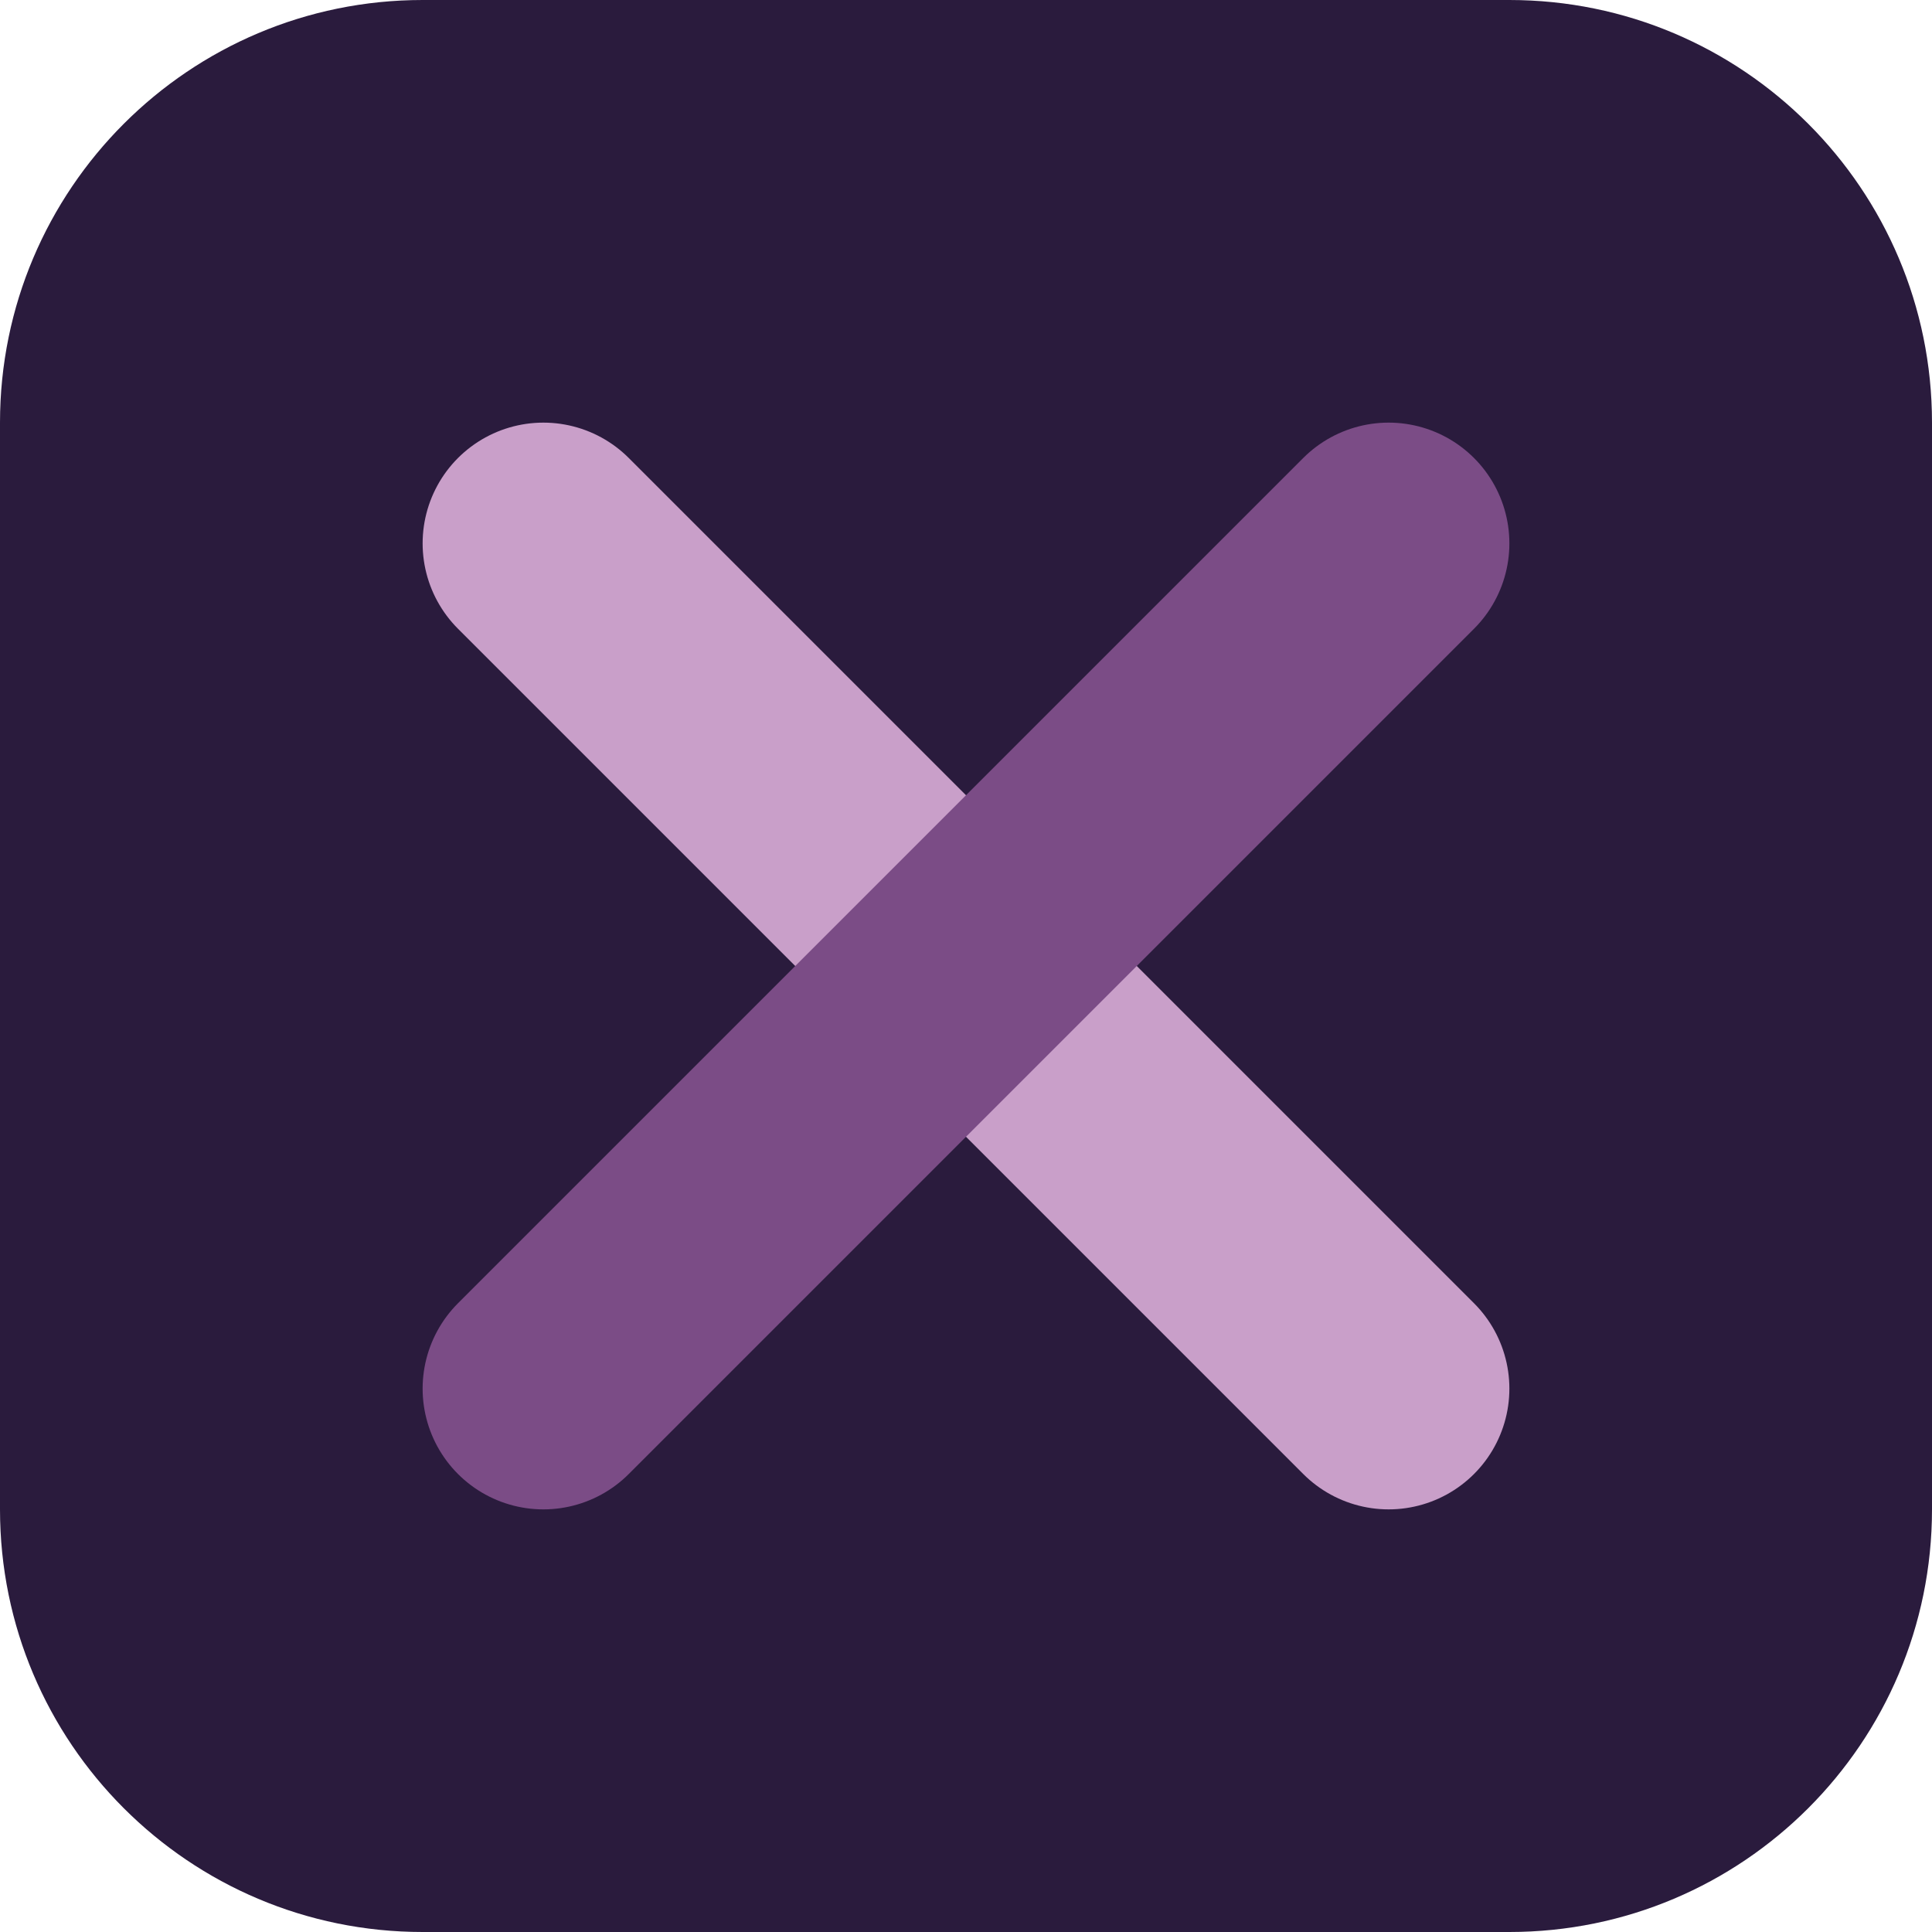
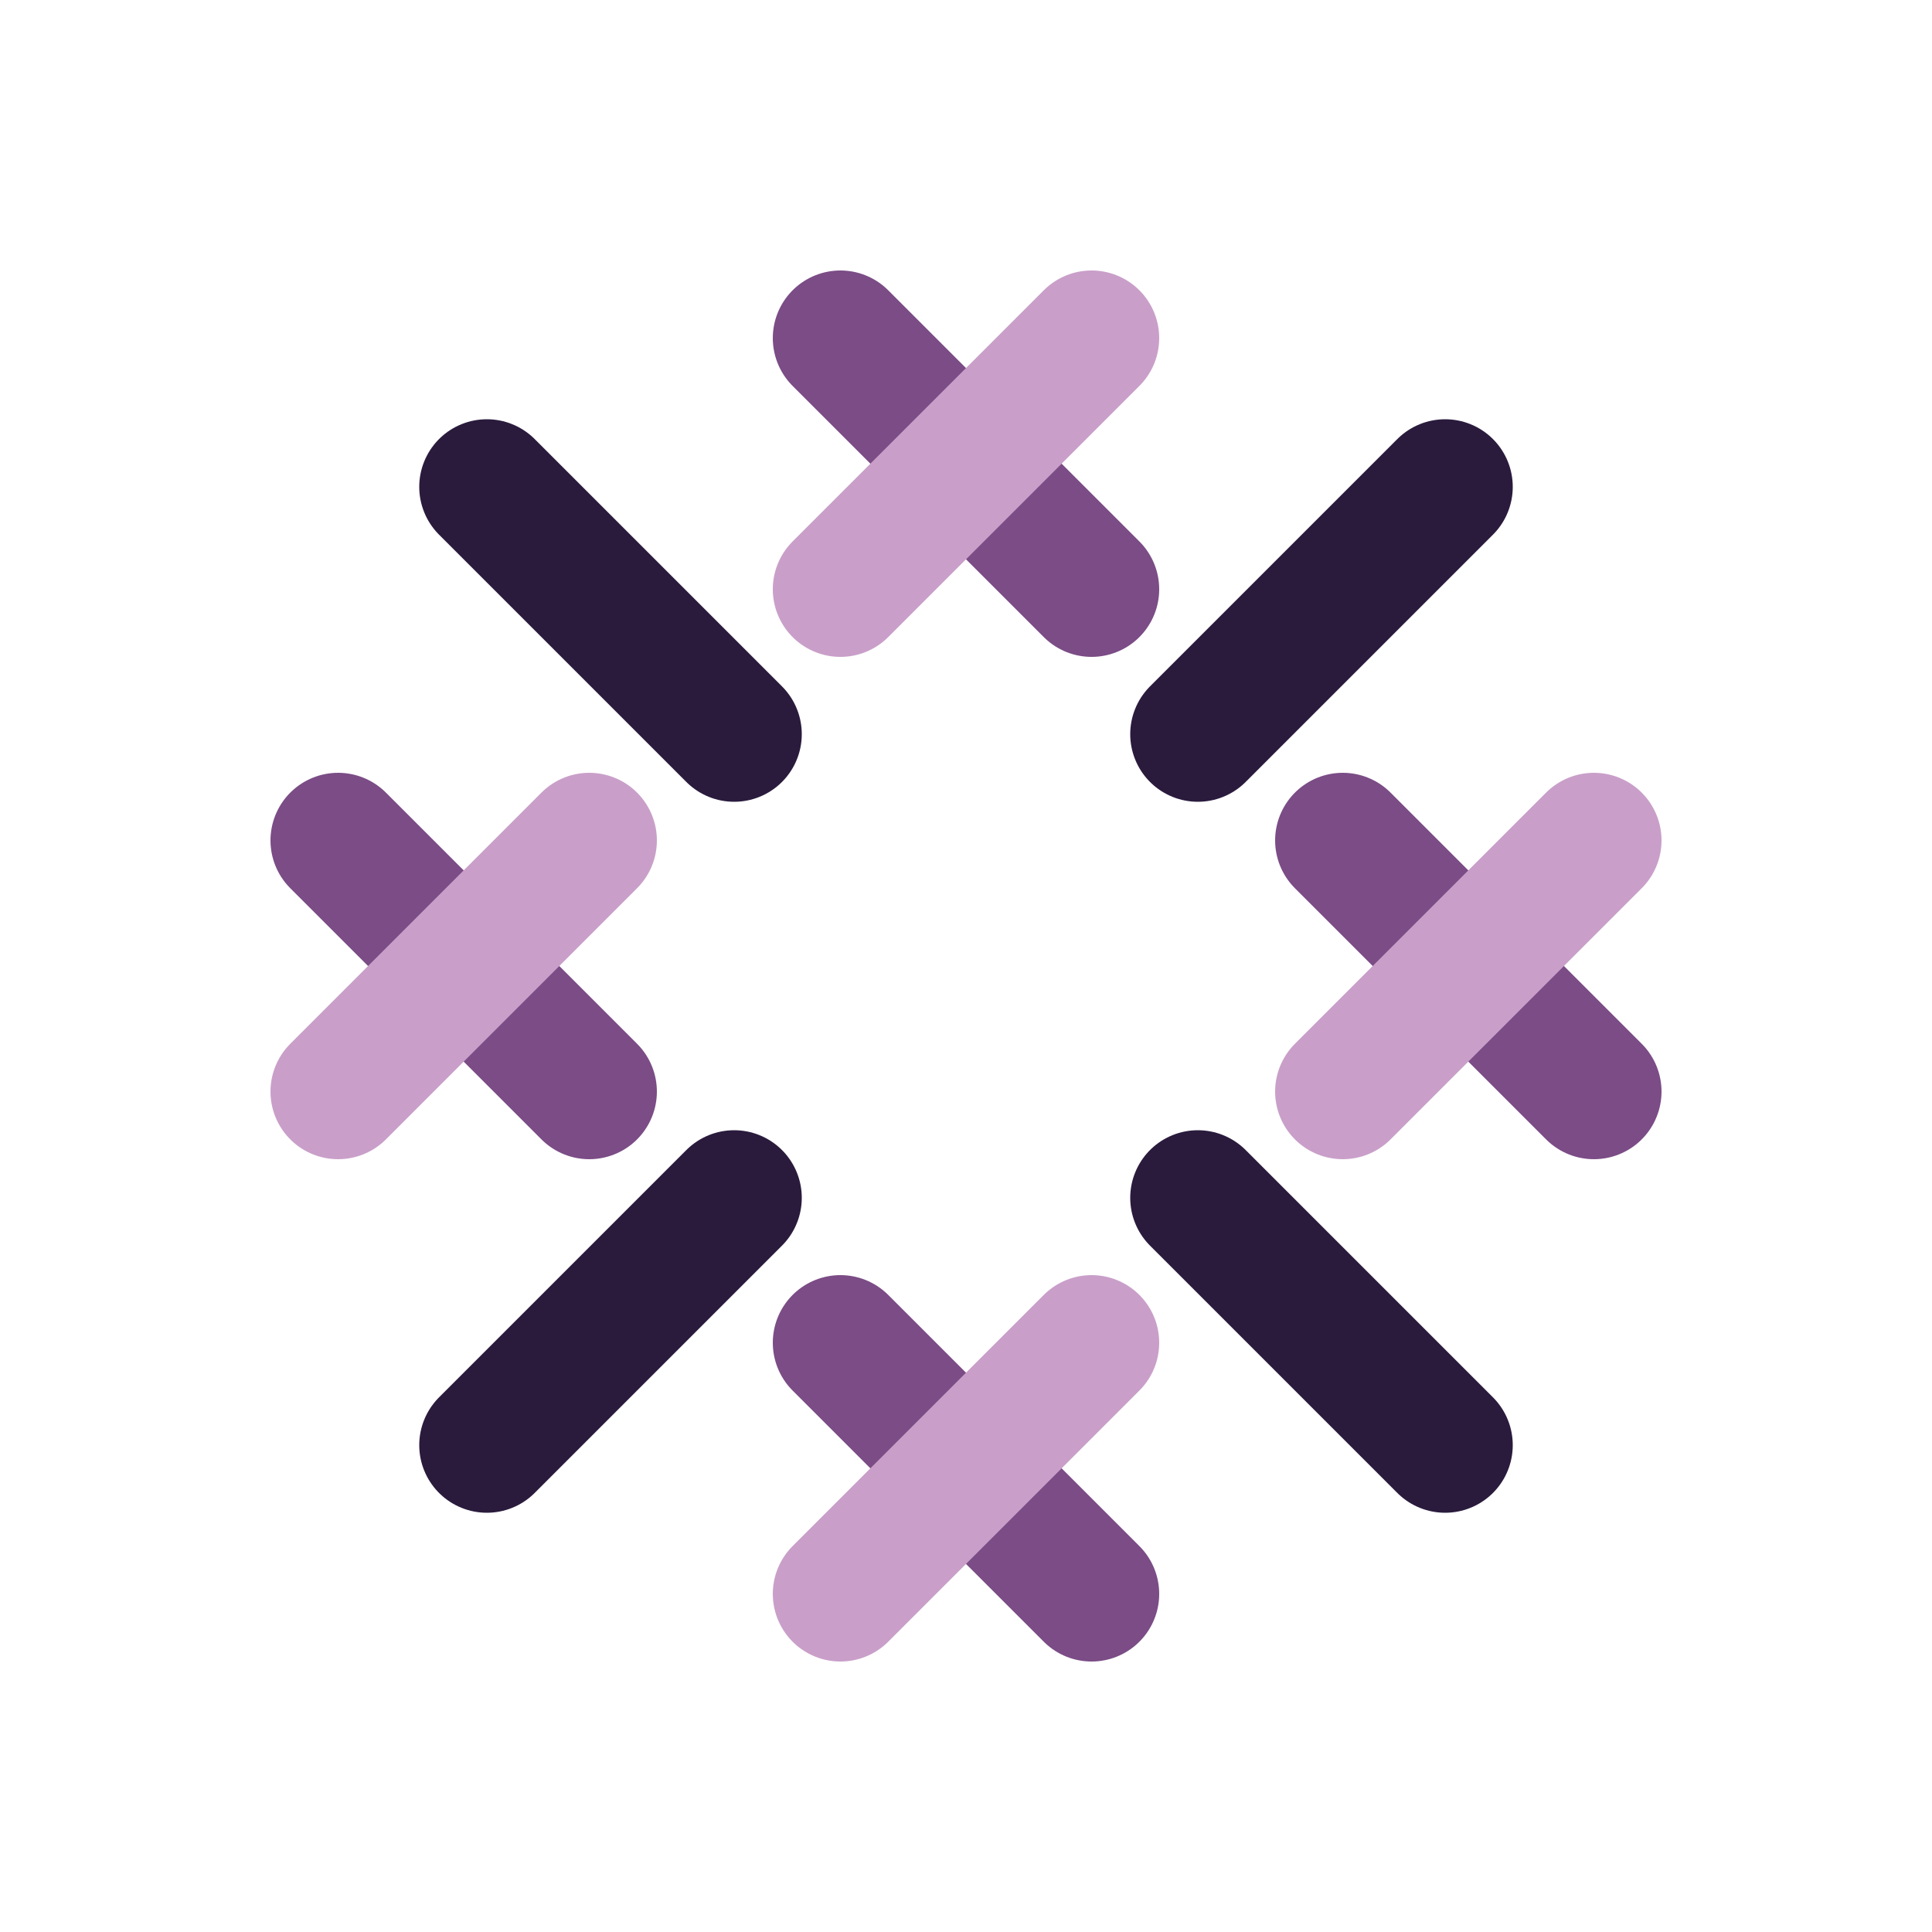
- <svg xmlns="http://www.w3.org/2000/svg" width="64" height="64" viewBox="0 0 64 64">
-   <rect width="64" height="64" rx="14" fill="#2A1B3D" />
-   <g stroke-linecap="round" fill="none">
-     <line x1="18" y1="18" x2="46" y2="46" stroke="#C99FC9" stroke-width="8" />
-     <line x1="46" y1="18" x2="18" y2="46" stroke="#7B4C86" stroke-width="8" />
+ <svg xmlns="http://www.w3.org/2000/svg" width="100" height="100" viewBox="0 0 100 100" role="img" aria-labelledby="markTitle">
+   <g stroke-linecap="round">
+     <g stroke="#2A1B3D" stroke-width="7">
+       <line x1="62.0" y1="38.0" x2="74.8" y2="25.2" />
+       <line x1="62.0" y1="62.0" x2="74.8" y2="74.8" />
+       <line x1="38.0" y1="62.0" x2="25.2" y2="74.8" />
+       <line x1="38.0" y1="38.0" x2="25.2" y2="25.2" />
+     </g>
+     <g stroke="#7B4C86" stroke-width="7">
+       <line x1="43.5" y1="17.5" x2="56.5" y2="30.5" />
+       <line x1="69.5" y1="43.5" x2="82.5" y2="56.5" />
+       <line x1="43.5" y1="69.5" x2="56.5" y2="82.5" />
+       <line x1="17.5" y1="43.5" x2="30.5" y2="56.5" />
+     </g>
+     <g stroke="#C99FC9" stroke-width="7">
+       <line x1="43.5" y1="30.5" x2="56.5" y2="17.5" />
+       <line x1="69.5" y1="56.5" x2="82.5" y2="43.5" />
+       <line x1="43.5" y1="82.5" x2="56.5" y2="69.5" />
+       <line x1="17.5" y1="56.5" x2="30.5" y2="43.5" />
+     </g>
  </g>
</svg>
